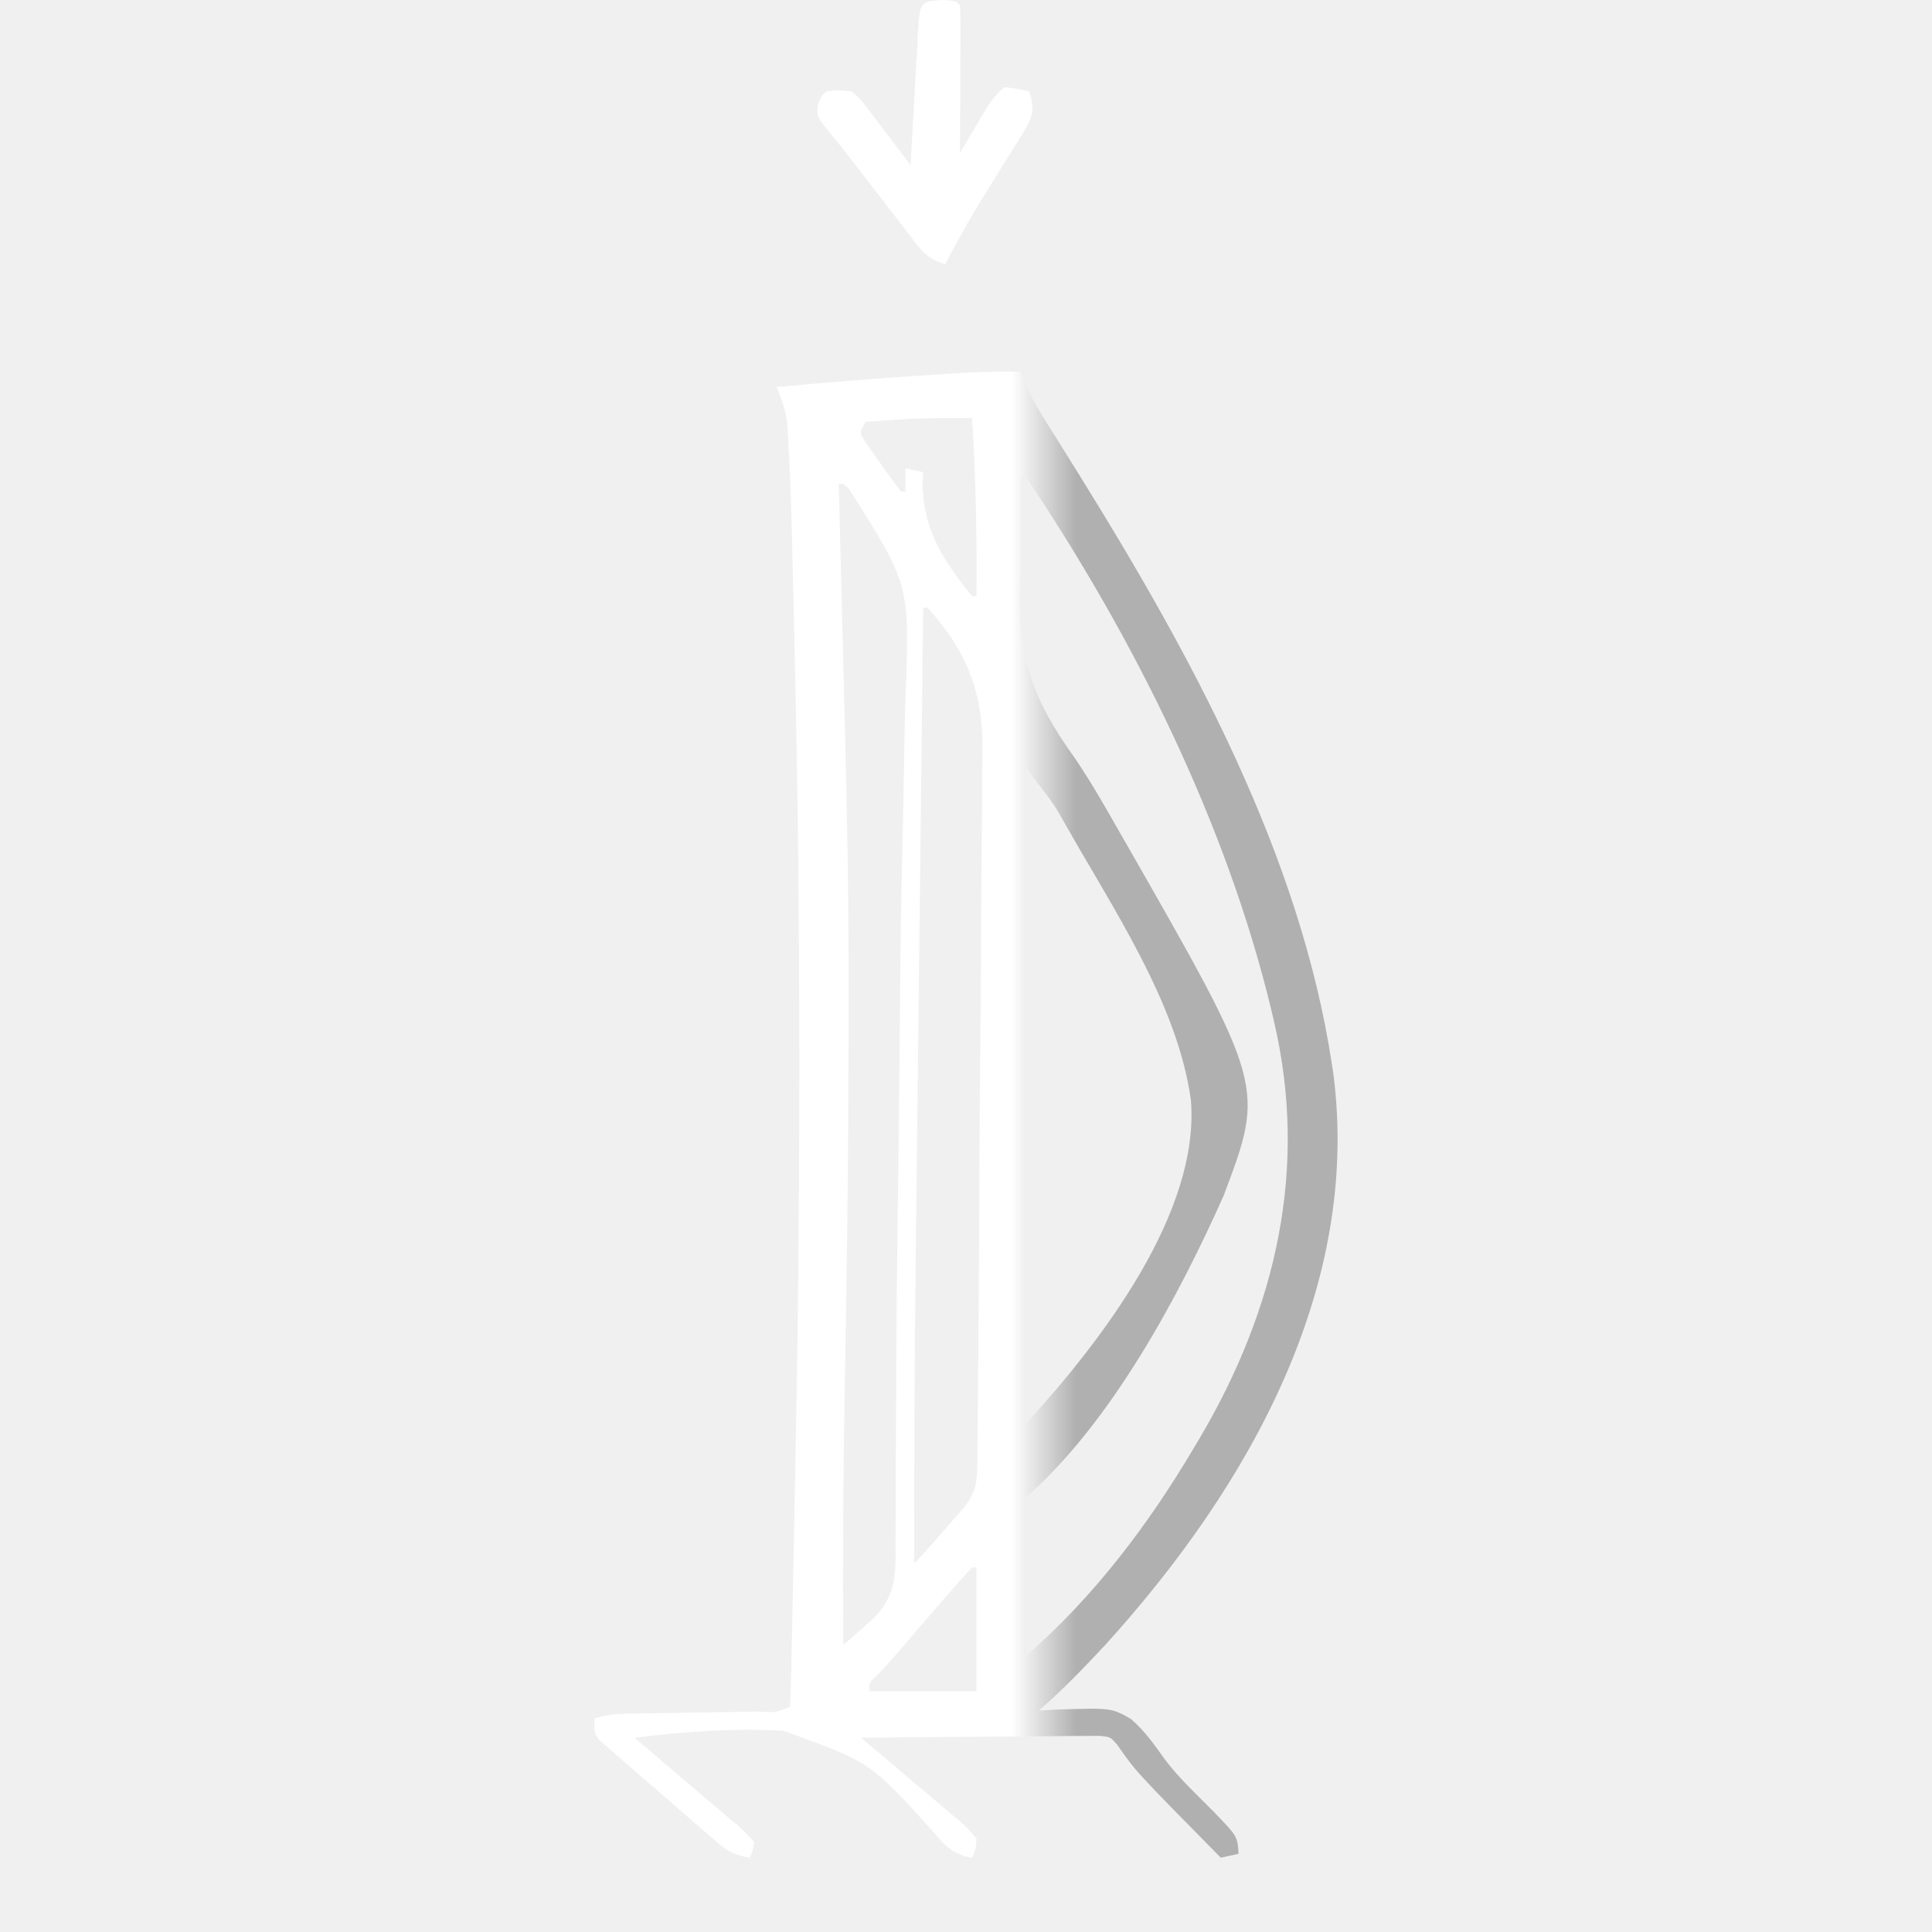
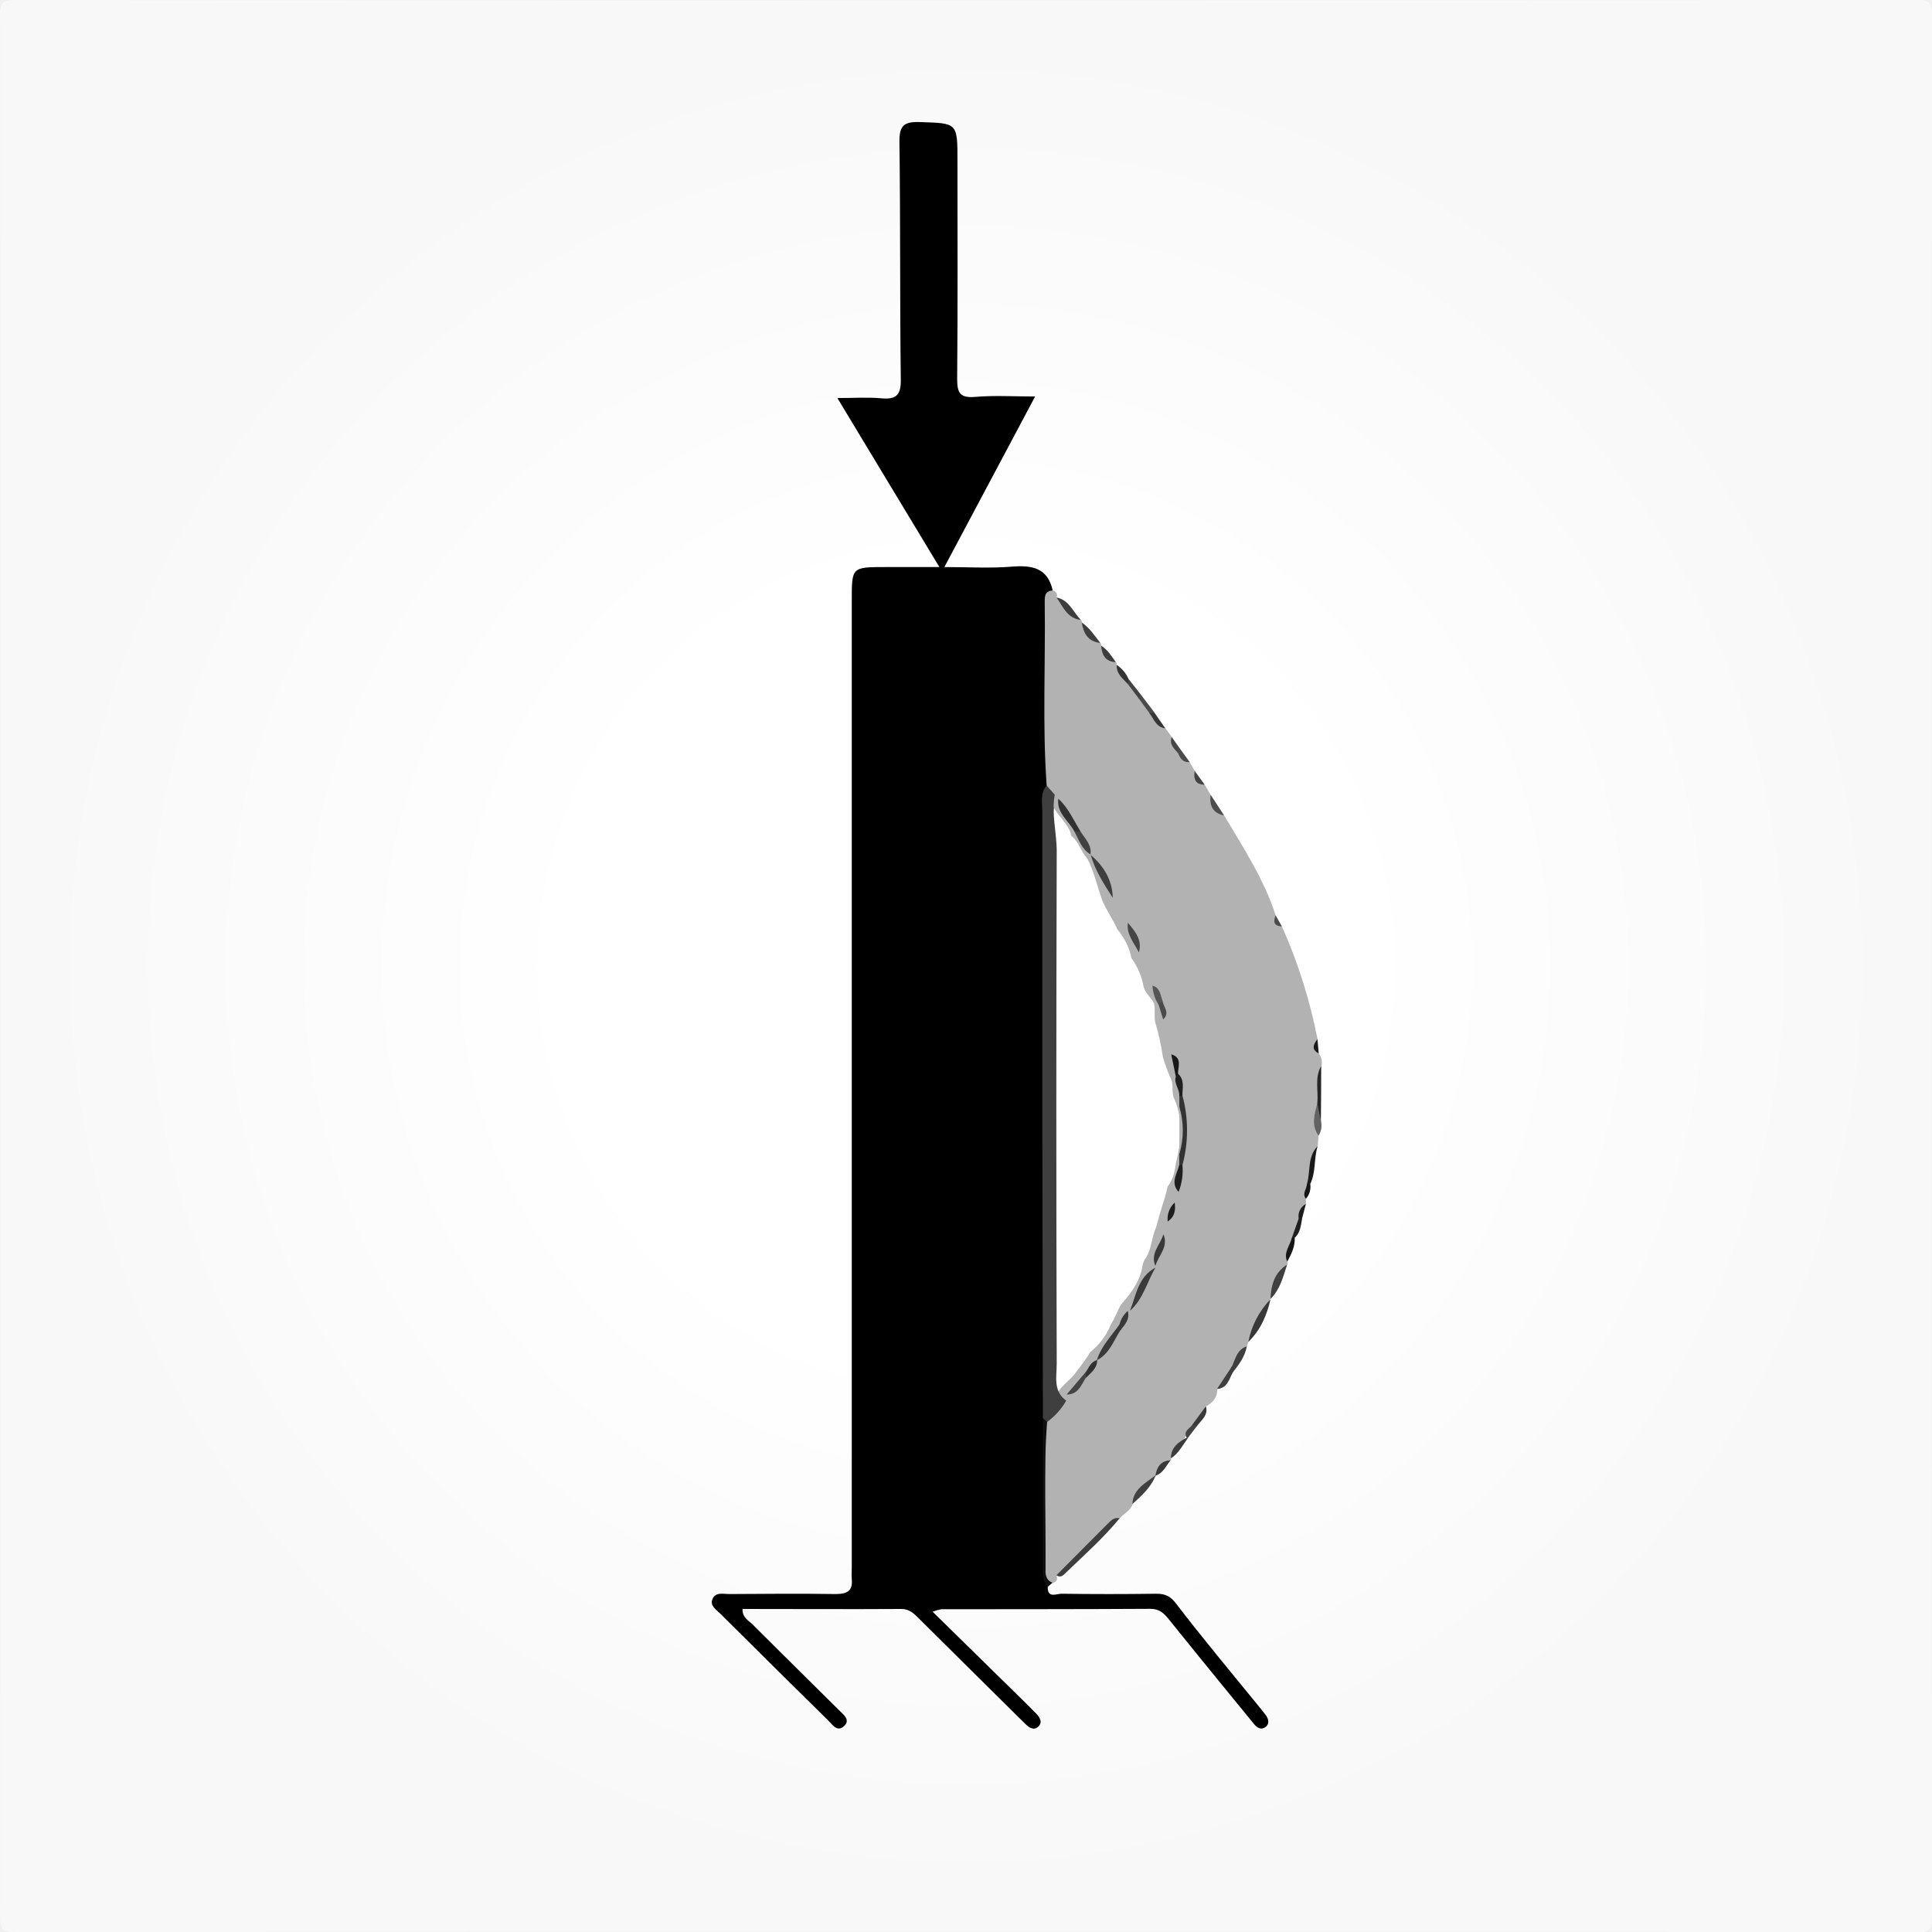
- <svg xmlns="http://www.w3.org/2000/svg" width="26" height="26" viewBox="0 0 26 26" fill="none">
-   <path d="M13.739 5.001C13.755 5.047 13.771 5.093 13.788 5.14C13.854 5.303 13.931 5.443 14.026 5.594C14.076 5.674 14.076 5.674 14.127 5.756C14.163 5.813 14.199 5.87 14.236 5.929C14.312 6.051 14.389 6.174 14.465 6.297C14.484 6.328 14.504 6.359 14.524 6.391C16.052 8.847 17.502 11.529 17.924 14.323C17.93 14.366 17.937 14.409 17.944 14.453C18.31 17.289 16.849 19.959 14.875 22.136C14.59 22.441 14.3 22.744 13.978 23.021C14.052 23.016 14.127 23.012 14.203 23.007C14.957 22.983 14.957 22.983 15.219 23.133C15.41 23.296 15.545 23.494 15.686 23.691C15.877 23.94 16.114 24.16 16.339 24.387C16.654 24.714 16.654 24.714 16.668 24.948C16.589 24.965 16.51 24.982 16.429 25C15.281 23.836 15.281 23.836 15.036 23.481C14.942 23.373 14.942 23.373 14.786 23.36C14.727 23.361 14.668 23.361 14.607 23.362C14.54 23.362 14.473 23.362 14.404 23.362C14.332 23.363 14.259 23.364 14.185 23.365C14.111 23.366 14.037 23.366 13.96 23.366C13.764 23.367 13.567 23.369 13.37 23.371C13.17 23.373 12.969 23.374 12.768 23.375C12.374 23.378 11.98 23.381 11.587 23.386C11.634 23.425 11.682 23.465 11.73 23.506C11.906 23.653 12.08 23.801 12.254 23.95C12.33 24.014 12.405 24.078 12.482 24.141C12.591 24.233 12.699 24.325 12.807 24.418C12.858 24.46 12.858 24.46 12.911 24.504C13.005 24.586 13.005 24.586 13.141 24.74C13.132 24.89 13.132 24.89 13.081 25C12.793 24.956 12.685 24.794 12.515 24.601C11.706 23.712 11.706 23.712 10.546 23.293C9.875 23.252 9.203 23.304 8.538 23.386C8.587 23.427 8.636 23.468 8.687 23.511C8.869 23.665 9.05 23.82 9.231 23.975C9.309 24.042 9.388 24.109 9.467 24.175C9.58 24.271 9.693 24.367 9.805 24.464C9.84 24.493 9.876 24.523 9.913 24.554C10.011 24.639 10.011 24.639 10.152 24.792C10.131 24.905 10.131 24.905 10.092 25C9.896 24.97 9.797 24.919 9.656 24.797C9.619 24.765 9.582 24.734 9.544 24.701C9.504 24.667 9.465 24.632 9.424 24.597C9.384 24.562 9.343 24.526 9.301 24.49C9.215 24.416 9.129 24.341 9.043 24.266C8.912 24.151 8.78 24.037 8.647 23.923C8.564 23.851 8.48 23.778 8.397 23.705C8.357 23.671 8.317 23.637 8.276 23.602C8.24 23.57 8.204 23.538 8.166 23.504C8.134 23.476 8.102 23.448 8.069 23.419C8 23.333 8 23.333 8 23.125C8.159 23.079 8.255 23.066 8.418 23.063C8.466 23.062 8.514 23.061 8.563 23.061C8.639 23.059 8.639 23.059 8.718 23.058C8.771 23.057 8.823 23.056 8.877 23.055C9.103 23.051 9.329 23.048 9.554 23.044C9.719 23.042 9.883 23.039 10.048 23.036C10.099 23.035 10.151 23.034 10.204 23.033C10.436 23.049 10.436 23.049 10.63 22.969C10.639 22.825 10.645 22.683 10.647 22.539C10.648 22.493 10.649 22.447 10.65 22.4C10.654 22.242 10.657 22.085 10.66 21.927C10.663 21.813 10.665 21.698 10.667 21.583C10.674 21.263 10.68 20.943 10.686 20.622C10.69 20.416 10.694 20.21 10.698 20.004C10.775 16.244 10.78 12.485 10.694 8.725C10.693 8.668 10.691 8.61 10.69 8.552C10.682 8.222 10.675 7.893 10.666 7.564C10.664 7.464 10.661 7.365 10.659 7.265C10.648 6.807 10.634 6.349 10.606 5.892C10.602 5.828 10.598 5.764 10.594 5.697C10.571 5.522 10.522 5.374 10.451 5.209C11.133 5.146 11.815 5.091 12.498 5.047C12.601 5.04 12.601 5.04 12.705 5.033C13.051 5.011 13.392 4.996 13.739 5.001ZM11.994 5.652C11.895 5.659 11.895 5.659 11.793 5.667C11.721 5.672 11.721 5.672 11.647 5.678C11.569 5.824 11.569 5.824 11.629 5.924C11.651 5.956 11.673 5.988 11.697 6.02C11.733 6.073 11.733 6.073 11.77 6.126C11.809 6.18 11.809 6.18 11.848 6.235C11.874 6.271 11.899 6.308 11.925 6.345C11.99 6.437 12.057 6.526 12.125 6.616C12.145 6.616 12.164 6.616 12.185 6.616C12.185 6.512 12.185 6.409 12.185 6.303C12.264 6.32 12.342 6.337 12.424 6.355C12.421 6.401 12.418 6.447 12.416 6.495C12.417 7.111 12.678 7.524 13.081 8.022C13.101 8.022 13.121 8.022 13.141 8.022C13.149 7.221 13.132 6.425 13.081 5.626C12.717 5.623 12.357 5.625 11.994 5.652ZM13.739 6.407C13.736 6.686 13.735 6.964 13.738 7.243C13.74 7.488 13.735 7.732 13.725 7.977C13.704 8.876 13.915 9.434 14.455 10.189C14.689 10.53 14.889 10.886 15.091 11.241C15.113 11.279 15.135 11.316 15.157 11.355C17.023 14.618 17.023 14.618 16.467 16.091C15.882 17.404 14.968 19.138 13.799 20.157C13.793 20.314 13.792 20.471 13.793 20.629C13.793 20.676 13.793 20.723 13.793 20.772C13.793 20.924 13.794 21.076 13.795 21.227C13.795 21.33 13.796 21.433 13.796 21.535C13.796 21.788 13.797 22.04 13.799 22.292C14.734 21.481 15.466 20.499 16.07 19.48C16.095 19.439 16.119 19.398 16.144 19.356C17.184 17.592 17.604 15.71 17.146 13.751C17.135 13.702 17.124 13.654 17.112 13.604C16.512 11.106 15.276 8.602 13.799 6.407C13.779 6.407 13.759 6.407 13.739 6.407ZM11.288 6.511C11.289 6.57 11.291 6.628 11.292 6.689C11.422 11.754 11.422 11.754 11.419 14.141C11.419 14.184 11.419 14.226 11.418 14.269C11.416 15.717 11.396 17.165 11.369 18.612C11.348 19.787 11.34 20.961 11.348 22.136C11.451 22.051 11.549 21.965 11.647 21.875C11.679 21.847 11.711 21.818 11.745 21.789C12.062 21.476 12.056 21.181 12.051 20.777C12.052 20.707 12.052 20.637 12.053 20.568C12.055 20.416 12.055 20.264 12.055 20.112C12.054 19.864 12.055 19.615 12.057 19.367C12.059 19.046 12.061 18.726 12.062 18.405C12.064 17.724 12.072 17.044 12.081 16.363C12.09 15.678 12.099 14.994 12.105 14.309C12.105 14.252 12.106 14.195 12.106 14.136C12.108 13.905 12.11 13.674 12.112 13.443C12.118 12.761 12.127 12.078 12.144 11.396C12.155 10.967 12.163 10.537 12.169 10.108C12.173 9.858 12.178 9.608 12.187 9.359C12.242 7.866 12.242 7.866 11.425 6.579C11.399 6.557 11.374 6.534 11.348 6.511C11.328 6.511 11.308 6.511 11.288 6.511ZM12.424 8.178C12.408 9.54 12.392 10.902 12.377 12.264C12.37 12.896 12.363 13.529 12.355 14.162C12.349 14.714 12.342 15.267 12.336 15.819C12.333 16.111 12.33 16.402 12.326 16.694C12.309 18.143 12.3 19.592 12.304 21.042C12.481 20.85 12.654 20.656 12.823 20.459C12.871 20.405 12.918 20.35 12.966 20.294C13.154 20.069 13.151 19.904 13.153 19.633C13.153 19.589 13.154 19.546 13.154 19.5C13.156 19.353 13.157 19.205 13.158 19.057C13.159 18.951 13.16 18.846 13.162 18.74C13.171 17.773 13.176 16.805 13.18 15.837C13.183 15.123 13.188 14.408 13.196 13.694C13.201 13.191 13.204 12.688 13.205 12.185C13.206 11.885 13.208 11.585 13.212 11.285C13.217 11.002 13.218 10.719 13.217 10.436C13.217 10.332 13.218 10.229 13.22 10.126C13.238 9.36 13.034 8.789 12.483 8.178C12.464 8.178 12.444 8.178 12.424 8.178ZM13.799 10.313C13.799 13.235 13.799 16.157 13.799 19.167C14.838 18.036 16.147 16.312 16.027 14.808C15.849 13.5 14.966 12.212 14.309 11.045C14.291 11.014 14.274 10.982 14.255 10.949C14.132 10.732 13.938 10.523 13.799 10.313C13.819 10.313 13.779 10.313 13.799 10.313ZM13.081 21.094C12.989 21.193 12.9 21.292 12.812 21.393C12.786 21.424 12.759 21.454 12.732 21.485C12.508 21.742 12.286 21.999 12.066 22.258C11.983 22.353 11.898 22.446 11.81 22.538C11.694 22.645 11.694 22.645 11.706 22.761C12.18 22.761 12.653 22.761 13.141 22.761C13.141 22.211 13.141 21.661 13.141 21.094C13.121 21.094 13.102 21.094 13.081 21.094Z" fill="url(#paint0_linear_1961_1260)" />
-   <path d="M12.691 0C12.853 0.01 12.853 0.01 12.919 0.066C12.925 0.213 12.927 0.36 12.925 0.507C12.925 0.551 12.925 0.596 12.925 0.641C12.925 0.783 12.924 0.924 12.923 1.066C12.923 1.162 12.922 1.258 12.922 1.353C12.921 1.589 12.92 1.824 12.919 2.059C12.951 2.005 12.983 1.95 13.016 1.894C13.058 1.822 13.101 1.75 13.143 1.679C13.164 1.643 13.185 1.607 13.207 1.569C13.297 1.418 13.373 1.294 13.517 1.173C13.691 1.194 13.691 1.194 13.849 1.229C13.941 1.478 13.887 1.598 13.745 1.826C13.707 1.888 13.669 1.949 13.63 2.012C13.59 2.076 13.55 2.139 13.508 2.205C13.431 2.33 13.353 2.455 13.275 2.581C13.238 2.641 13.2 2.702 13.161 2.765C13.004 3.024 12.86 3.289 12.72 3.555C12.455 3.481 12.377 3.342 12.234 3.154C12.207 3.119 12.18 3.085 12.152 3.049C12.066 2.937 11.98 2.826 11.894 2.714C11.836 2.639 11.778 2.565 11.721 2.491C11.614 2.353 11.508 2.215 11.402 2.078C11.306 1.954 11.208 1.833 11.107 1.713C10.993 1.561 10.993 1.561 11.005 1.405C11.059 1.284 11.059 1.284 11.126 1.229C11.283 1.212 11.283 1.212 11.458 1.229C11.569 1.32 11.569 1.32 11.665 1.447C11.7 1.492 11.734 1.537 11.77 1.583C11.806 1.631 11.841 1.678 11.877 1.727C11.914 1.775 11.95 1.822 11.988 1.871C12.078 1.989 12.167 2.107 12.255 2.226C12.258 2.162 12.261 2.099 12.265 2.034C12.277 1.8 12.291 1.566 12.304 1.333C12.31 1.231 12.316 1.13 12.321 1.029C12.329 0.883 12.337 0.738 12.346 0.592C12.349 0.524 12.349 0.524 12.352 0.455C12.38 0.019 12.38 0.019 12.691 0Z" fill="white" />
+ <svg xmlns="http://www.w3.org/2000/svg" width="95" height="95" viewBox="0 0 95 95" fill="none">
+   <g clip-path="url(#clip0_2003_212)">
+     <path d="M47.5 0.019C63.086 0.019 78.667 0.012 94.243 0C94.876 0 95.002 0.124 95 0.759C94.981 31.92 94.981 63.08 95 94.241C95 94.876 94.876 95 94.243 95C63.082 94.979 31.921 94.979 0.759 95C0.124 95 0 94.876 0 94.241C0.02 63.08 0.02 31.92 0 0.759C0 0.124 0.121 0 0.759 0C16.34 0.022 31.92 0.028 47.5 0.019Z" fill="url(#paint0_radial_2003_212)" />
+     <path d="M51.52 78.028C51.497 78.614 51.956 78.363 52.196 78.367C53.75 78.389 55.304 78.389 56.858 78.367C57.311 78.367 57.555 78.489 57.85 78.876C59.13 80.554 60.49 82.171 61.821 83.81C61.96 83.982 62.105 84.15 62.234 84.328C62.364 84.505 62.449 84.747 62.234 84.915C62.019 85.083 61.817 84.964 61.663 84.775C61.263 84.288 60.864 83.8 60.467 83.312C59.471 82.09 58.471 80.871 57.486 79.64C57.241 79.334 57.012 79.107 56.561 79.109C53.133 79.13 49.705 79.124 46.276 79.13C46.134 79.157 45.994 79.197 45.859 79.251L50.226 83.536C50.474 83.78 50.722 84.024 50.963 84.273C51.154 84.471 51.28 84.719 51.028 84.925C50.838 85.085 50.615 84.964 50.442 84.793C49.771 84.124 49.095 83.47 48.421 82.794L45.195 79.596C44.951 79.354 44.73 79.115 44.319 79.116C41.725 79.132 39.131 79.116 36.51 79.116C36.499 79.556 36.828 79.694 37.03 79.898C38.434 81.306 39.855 82.7 41.264 84.101C41.479 84.317 41.835 84.573 41.5 84.879C41.165 85.185 40.938 84.809 40.727 84.602C38.949 82.851 37.177 81.097 35.41 79.339C35.219 79.15 34.903 78.962 35.029 78.642C35.179 78.265 35.568 78.384 35.867 78.382C37.611 78.37 39.356 78.357 41.1 78.382C41.672 78.382 41.94 78.219 41.883 77.637C41.866 77.449 41.883 77.26 41.883 77.071V29.505C41.883 27.883 41.883 27.883 43.563 27.883H46.191L41.175 19.572C41.99 19.572 42.666 19.524 43.33 19.585C44.065 19.653 44.303 19.434 44.294 18.669C44.245 14.776 44.279 10.881 44.227 6.986C44.218 6.208 44.418 5.976 45.214 6.002C47.08 6.062 47.08 6.021 47.08 7.908C47.08 11.487 47.099 15.069 47.065 18.648C47.065 19.352 47.231 19.577 47.966 19.515C48.901 19.436 49.847 19.496 50.899 19.496L46.437 27.883C47.631 27.883 48.69 27.951 49.737 27.864C50.742 27.781 51.516 27.915 51.763 29.035C51.502 29.435 51.731 29.847 51.74 30.251C51.807 33.068 51.674 35.886 51.862 38.702C51.847 40.074 51.586 41.43 51.584 42.797C51.565 51.755 51.562 60.715 51.575 69.676C51.544 72.46 51.638 75.244 51.52 78.028Z" fill="black" />
+     <path d="M51.466 38.629C51.253 35.637 51.413 32.643 51.371 29.649C51.371 29.375 51.342 29.058 51.763 29.035C51.801 29.04 51.838 29.054 51.869 29.076C51.901 29.097 51.927 29.126 51.946 29.159C51.964 29.193 51.975 29.23 51.976 29.268C51.977 29.306 51.97 29.344 51.953 29.379C52.373 29.723 52.664 30.204 53.15 30.48C53.168 30.496 53.182 30.516 53.19 30.538C53.198 30.561 53.2 30.585 53.195 30.609C53.359 31.066 53.719 31.351 54.104 31.613C54.122 31.63 54.136 31.651 54.143 31.675C54.151 31.698 54.152 31.723 54.147 31.748C54.28 32.098 54.538 32.388 54.873 32.56C54.89 32.578 54.902 32.601 54.908 32.625C54.915 32.65 54.915 32.675 54.909 32.7C55.012 33.036 55.29 33.242 55.509 33.489C55.629 33.81 55.89 34.029 56.105 34.273C56.199 34.609 56.505 34.787 56.696 35.053C56.816 35.36 57.028 35.623 57.303 35.809C57.412 35.954 57.518 36.101 57.625 36.247C57.684 36.519 57.827 36.767 58.033 36.957C58.07 37.071 58.131 37.177 58.211 37.266C58.292 37.355 58.391 37.427 58.501 37.477L58.747 37.909C58.831 38.192 58.937 38.462 59.24 38.589C59.337 38.755 59.43 38.922 59.533 39.088C59.657 39.488 59.783 39.887 60.196 40.102C61.139 41.689 62.156 43.238 62.727 45.013C62.732 45.121 62.762 45.227 62.816 45.322C62.869 45.416 62.944 45.497 63.036 45.557C63.828 47.334 64.415 49.195 64.786 51.103C64.721 51.346 64.595 51.594 64.849 51.807C64.916 51.893 64.963 51.994 64.985 52.1C65.007 52.207 65.004 52.318 64.976 52.423C64.814 53.014 64.951 53.619 64.894 54.214C64.746 54.752 64.814 55.3 64.833 55.844L64.793 56.367C64.424 56.915 64.637 57.606 64.34 58.171C64.384 58.445 64.203 58.683 64.215 58.951C64.215 59.036 64.215 59.121 64.215 59.208C64.069 59.448 63.977 59.716 63.944 59.994C63.786 60.275 63.782 60.617 63.594 60.885C63.557 61.288 63.312 61.641 63.302 62.043C63.312 62.065 63.316 62.089 63.314 62.112C63.312 62.136 63.305 62.159 63.293 62.179C62.877 62.706 62.721 63.358 62.428 63.945C62.102 64.638 61.775 65.33 61.383 65.989L61.312 66.212C61.046 66.547 60.827 66.917 60.663 67.311C60.362 67.619 60.202 68.04 59.849 68.305C59.87 68.719 59.632 68.966 59.301 69.157C59.191 69.512 58.92 69.778 58.777 70.118C58.625 70.366 58.301 70.475 58.234 70.791C58.055 71.127 57.663 71.316 57.575 71.718C57.586 71.734 57.59 71.753 57.587 71.772C57.584 71.791 57.574 71.808 57.558 71.82C57.245 71.999 56.988 72.261 56.816 72.576L56.827 72.553C56.541 73.101 55.861 73.335 55.684 73.971C55.587 74.302 55.244 74.419 55.056 74.67C54.182 75.343 53.485 76.198 52.672 76.937C52.451 77.137 52.315 77.466 51.948 77.475C52.028 77.664 51.948 77.785 51.757 77.842C51.098 77.891 51.407 77.386 51.403 77.148C51.378 74.871 51.39 72.593 51.39 70.315C51.378 69.737 51.731 69.264 51.881 68.732C51.955 68.611 52.018 68.484 52.087 68.354C52.348 68.012 52.725 67.774 52.955 67.409C53.146 67.185 53.298 66.937 53.473 66.703C53.517 66.626 53.567 66.554 53.616 66.482C54.058 66.128 54.403 65.667 54.616 65.145C54.787 64.856 54.919 64.546 55.065 64.244C55.11 64.17 55.161 64.1 55.218 64.034C55.686 63.494 56.092 62.923 56.185 62.191C56.21 62.107 56.242 62.026 56.279 61.947C56.589 61.541 56.608 61.033 56.764 60.574C56.841 60.376 56.905 60.173 56.955 59.967C57.033 59.644 57.145 59.329 57.238 59.01C57.311 58.791 57.37 58.567 57.414 58.341C57.696 57.997 57.764 57.586 57.829 57.159C58.088 56.12 58.185 55.081 57.756 54.066C57.566 53.723 57.747 53.311 57.543 52.975C57.402 52.653 57.282 52.322 57.183 51.985C57.099 51.4 56.972 50.823 56.802 50.257C56.743 49.951 56.821 49.635 56.741 49.331C56.597 49.046 56.317 48.846 56.233 48.525C56.145 48.013 55.939 47.529 55.633 47.108C55.527 46.589 55.29 46.105 54.945 45.701C54.73 45.2 54.393 44.756 54.193 44.256C53.953 43.581 53.803 42.875 53.471 42.231C53.153 41.891 53.06 41.4 52.679 41.097C52.555 40.497 52.014 40.142 51.765 39.615C51.717 39.452 51.645 39.297 51.59 39.137C51.538 38.97 51.496 38.8 51.466 38.629Z" fill="#B2B2B2" />
+     <path d="M51.489 69.92C51.299 72.353 51.438 74.787 51.407 77.22C51.407 77.481 51.466 77.721 51.752 77.825L51.52 78.029C51.224 77.685 51.274 77.273 51.274 76.865C51.274 74.489 51.274 72.113 51.274 69.737C51.466 69.665 51.535 69.731 51.489 69.92Z" fill="#0F0F0F" />
+     <path d="M51.946 77.458L54.483 74.91C54.641 74.751 54.797 74.594 55.054 74.657C54.26 75.626 53.323 76.455 52.424 77.322C52.293 77.449 52.161 77.609 51.946 77.458Z" fill="#3E3E3E" />
+     <path d="M61.383 65.983C61.535 65.192 61.915 64.462 62.478 63.881V63.872C62.295 64.671 61.986 65.403 61.383 65.983Z" fill="#383838" />
+     <path d="M62.474 63.871V63.881C62.497 63.193 62.664 62.578 63.291 62.181C63.097 62.772 62.95 63.401 62.474 63.871Z" fill="#3F3F3F" />
+     <path d="M64.775 54.249C64.837 53.637 64.63 52.999 64.965 52.417C64.965 53.339 64.96 54.261 64.95 55.184C64.449 54.958 64.794 54.569 64.775 54.249Z" fill="#252525" />
+     <path d="M55.683 73.958C55.715 73.203 56.338 72.93 56.825 72.54C56.604 73.14 56.136 73.543 55.683 73.958Z" fill="#404040" />
+     <path d="M64.262 58.226C64.453 57.61 64.272 56.888 64.79 56.361C64.599 56.969 64.714 57.636 64.424 58.224C64.371 58.36 64.317 58.362 64.262 58.226Z" fill="#1A1A1A" />
+     <path d="M53.146 30.48C52.471 30.406 52.27 29.828 51.95 29.379C52.574 29.503 52.765 30.093 53.146 30.48Z" fill="#3D3D3D" />
+     <path d="M64.775 54.249L64.965 55.184C65.008 55.41 64.962 55.644 64.837 55.838C64.458 55.321 64.641 54.784 64.775 54.249Z" fill="#636363" />
+     <path d="M60.589 67.168C60.756 66.79 60.834 66.355 61.307 66.206C61.219 66.705 60.926 67.092 60.623 67.477C60.578 67.44 60.549 67.387 60.543 67.329C60.536 67.272 60.553 67.213 60.589 67.168Z" fill="#3F3F3F" />
+     <path d="M54.1 31.613C53.492 31.547 53.277 31.137 53.191 30.608C53.574 30.871 53.828 31.253 54.1 31.613Z" fill="#3E3E3E" />
+     <path d="M60.193 40.096C59.621 39.979 59.461 39.605 59.53 39.082L60.193 40.096Z" fill="#4D4D4D" />
+     <path d="M56.517 35.059L56.029 34.392C55.993 34.349 55.975 34.294 55.979 34.239C55.983 34.183 56.008 34.131 56.05 34.093L56.778 35.049C56.696 35.202 56.61 35.206 56.517 35.059Z" fill="#4A4A4A" />
+     <path d="M63.297 62.037C63.091 61.595 63.434 61.255 63.521 60.866C63.567 60.791 63.615 60.789 63.664 60.866C63.687 61.301 63.495 61.669 63.297 62.037Z" fill="#161616" />
+     <path d="M60.588 67.168L60.623 67.478C60.432 67.817 60.36 68.265 59.844 68.299C60.094 67.924 60.342 67.547 60.588 67.168Z" fill="#3E3E3E" />
+     <path d="M57.574 71.712C57.574 71.181 57.934 70.911 58.355 70.692L58.431 70.683C58.166 71.047 57.964 71.459 57.574 71.712Z" fill="#3B3B3B" />
+     <path d="M54.869 32.559C54.343 32.537 54.182 32.197 54.144 31.747C54.467 31.948 54.656 32.265 54.869 32.559Z" fill="#3D3D3D" />
+     <path d="M56.05 34.093C56.05 34.191 56.037 34.282 56.029 34.392L55.458 33.636C55.425 33.596 55.407 33.545 55.409 33.494C55.411 33.442 55.432 33.392 55.468 33.355L56.05 34.093Z" fill="#424242" />
+     <path d="M63.668 60.864H63.525C63.636 60.548 63.747 60.233 63.858 59.92C63.914 59.824 63.971 59.824 64.028 59.92C63.965 60.258 63.942 60.608 63.668 60.864Z" fill="#1F1F1F" />
+     <path d="M58.61 70.08L59.295 69.151C59.427 69.583 59.088 69.812 58.876 70.095C58.859 70.114 58.837 70.128 58.814 70.137C58.79 70.146 58.765 70.15 58.739 70.149C58.714 70.147 58.689 70.141 58.667 70.129C58.645 70.117 58.625 70.1 58.61 70.08Z" fill="#393939" />
+     <path d="M56.812 72.562C56.886 72.145 57.065 71.829 57.555 71.807C57.332 72.088 57.193 72.449 56.812 72.562Z" fill="#393939" />
+     <path d="M55.479 33.359L55.467 33.64C55.21 33.368 54.886 33.134 54.911 32.696C55.16 32.859 55.357 33.089 55.479 33.359Z" fill="#343434" />
+     <path d="M56.517 35.059H56.778L57.3 35.814C56.844 35.756 56.734 35.353 56.517 35.059Z" fill="#363636" />
+     <path d="M58.498 37.471C58.162 37.507 58.027 37.282 57.926 37.027C57.907 37.005 57.893 36.98 57.884 36.952C57.875 36.925 57.872 36.896 57.875 36.868C57.878 36.839 57.886 36.811 57.9 36.786C57.913 36.761 57.932 36.739 57.955 36.721L58.498 37.471Z" fill="#4A4A4A" />
+     <path d="M59.236 38.583C58.758 38.583 58.686 38.287 58.743 37.903L59.236 38.583Z" fill="#434343" />
+     <path d="M64.024 59.92H63.858C63.834 59.779 63.855 59.633 63.918 59.504C63.982 59.375 64.085 59.27 64.213 59.202L64.024 59.92Z" fill="#1D1D1D" />
+     <path d="M58.61 70.08L58.876 70.095L58.425 70.683L58.347 70.692C58.178 70.381 58.473 70.263 58.61 70.08Z" fill="#444444" />
+     <path d="M64.845 51.802C64.464 51.6 64.586 51.352 64.782 51.097L64.845 51.802Z" fill="#1B1B1B" />
+     <path d="M64.262 58.226H64.43C64.448 58.354 64.438 58.485 64.401 58.609C64.364 58.733 64.301 58.849 64.216 58.947C64.009 58.69 64.258 58.465 64.262 58.226Z" fill="#151515" />
+     <path d="M63.032 45.551C62.628 45.538 62.603 45.313 62.724 45.007L63.032 45.551Z" fill="#4B4B4B" />
+     <path d="M57.955 36.721L57.926 37.025C57.726 36.802 57.48 36.596 57.617 36.241L57.955 36.721Z" fill="#444444" />
+     <path d="M51.489 69.919L51.281 69.731C51.27 64.743 51.26 59.754 51.251 54.765C51.251 49.807 51.251 44.85 51.251 39.892C51.251 39.462 51.148 39.006 51.462 38.623C51.596 38.774 51.731 38.925 51.864 39.078C51.691 40.023 51.965 40.94 51.961 41.877C51.935 50.272 51.935 58.666 51.961 67.06C51.961 67.687 51.771 68.397 52.428 68.875C52.192 69.284 51.872 69.64 51.489 69.919Z" fill="#3F3F3F" />
+     <path d="M57.991 54.421V53.887C58.046 53.749 58.097 53.751 58.147 53.887C58.443 54.998 58.443 56.166 58.147 57.277C58.097 57.419 58.044 57.421 57.987 57.277C57.987 57.098 57.987 56.919 57.987 56.741C58.082 55.971 58.083 55.192 57.991 54.421Z" fill="#333333" />
+     <path d="M54.717 44.148C54.288 43.47 53.837 42.801 53.631 42.011L53.62 42.027C54.273 42.588 54.696 43.266 54.717 44.148Z" fill="#3E3E3E" />
+     <path d="M55.561 64.455C55.869 63.683 55.963 62.787 56.816 62.332C56.399 63.038 56.214 63.883 55.561 64.455Z" fill="#3A3A3A" />
+     <path d="M53.934 66.886C54.144 66.193 54.656 65.689 55.056 65.114C55.082 65.127 55.104 65.145 55.121 65.168C55.138 65.191 55.149 65.218 55.154 65.246C55.158 65.274 55.156 65.303 55.147 65.33C55.138 65.357 55.122 65.382 55.102 65.401C54.751 65.927 54.557 66.571 53.934 66.886Z" fill="#393939" />
+     <path d="M52.828 40.884C52.556 40.353 51.946 39.983 52.039 39.276C52.533 39.722 52.788 40.33 53.129 40.878C53.088 40.916 53.035 40.938 52.979 40.939C52.924 40.94 52.87 40.92 52.828 40.884Z" fill="#313131" />
+     <path d="M56.001 46.83C55.768 46.364 55.38 45.954 55.46 45.374C55.812 45.797 56.179 46.214 56.001 46.83Z" fill="#454545" />
+     <path d="M52.828 40.884H53.129C53.352 41.243 53.7 41.549 53.618 42.032L53.63 42.017C53.182 41.762 53.054 41.288 52.828 40.884Z" fill="#424242" />
+     <path d="M56.812 62.247C56.547 61.631 57.061 61.206 57.206 60.69C57.477 61.312 56.959 61.731 56.812 62.247Z" fill="#383838" />
+     <path d="M57.983 57.285C58.037 57.285 58.09 57.285 58.143 57.285C58.185 57.734 58.12 58.187 57.953 58.607C57.536 58.152 57.884 57.721 57.983 57.285Z" fill="#1F1F1F" />
+     <path d="M52.449 68.571L53.386 67.466C53.419 67.507 53.438 67.558 53.438 67.61C53.438 67.663 53.419 67.714 53.386 67.755C53.163 68.121 53.003 68.578 52.449 68.571Z" fill="#444444" />
+     <path d="M57.818 52.937L57.591 51.843C58.147 52.008 57.926 52.438 57.924 52.788C57.955 52.892 57.924 52.941 57.818 52.937Z" fill="#171717" />
+     <path d="M56.974 49.41C56.79 49.127 56.685 48.802 56.669 48.466C57.05 48.564 57.05 48.917 57.159 49.193C57.102 49.265 57.105 49.397 56.974 49.41Z" fill="#555555" />
+     <path d="M57.818 52.937L57.924 52.793C58.265 53.107 58.138 53.511 58.141 53.891C58.088 53.891 58.037 53.891 57.985 53.891C58.016 53.556 57.705 53.282 57.818 52.937Z" fill="#202020" />
+     <path d="M57.418 60.062C57.398 59.891 57.419 59.717 57.479 59.556C57.538 59.394 57.636 59.248 57.762 59.13C57.816 59.501 57.764 59.831 57.418 60.062Z" fill="#1E1E1E" />
+     <path d="M56.974 49.41L57.164 49.195C57.191 49.505 57.56 49.803 57.193 50.126C57.117 49.886 57.044 49.643 56.974 49.41Z" fill="#4A4A4A" />
+     <path d="M55.098 65.401L55.052 65.114C55.117 64.86 55.258 64.632 55.456 64.459C55.565 64.857 55.323 65.131 55.098 65.401Z" fill="#393939" />
+     <path d="M53.393 67.755V67.466C53.548 67.239 53.639 66.954 53.951 66.877C53.955 67.285 53.641 67.502 53.393 67.755Z" fill="#313131" />
+     <path d="M57.991 54.421C58.217 55.181 58.217 55.989 57.991 56.748C57.988 55.973 57.988 55.197 57.991 54.421Z" fill="#B2B2B2" />
+   </g>
  <defs>
-     <linearGradient id="paint0_linear_1961_1260" x1="8" y1="15" x2="18" y2="15" gradientUnits="userSpaceOnUse">
-       <stop stop-color="white" />
-       <stop offset="0.562" stop-color="white" />
-       <stop offset="0.649" stop-color="#B0B0B0" />
-       <stop offset="1" stop-color="#B0B0B0" />
-     </linearGradient>
+     <radialGradient id="paint0_radial_2003_212" cx="0" cy="0" r="1" gradientUnits="userSpaceOnUse" gradientTransform="translate(47.5 47.5) rotate(90) scale(47.5 47.5)">
+       <stop offset="0.4" stop-color="white" />
+       <stop offset="1" stop-color="white" stop-opacity="0.5" />
+     </radialGradient>
+     <clipPath id="clip0_2003_212">
+       <rect width="95" height="95" fill="white" />
+     </clipPath>
  </defs>
</svg>
